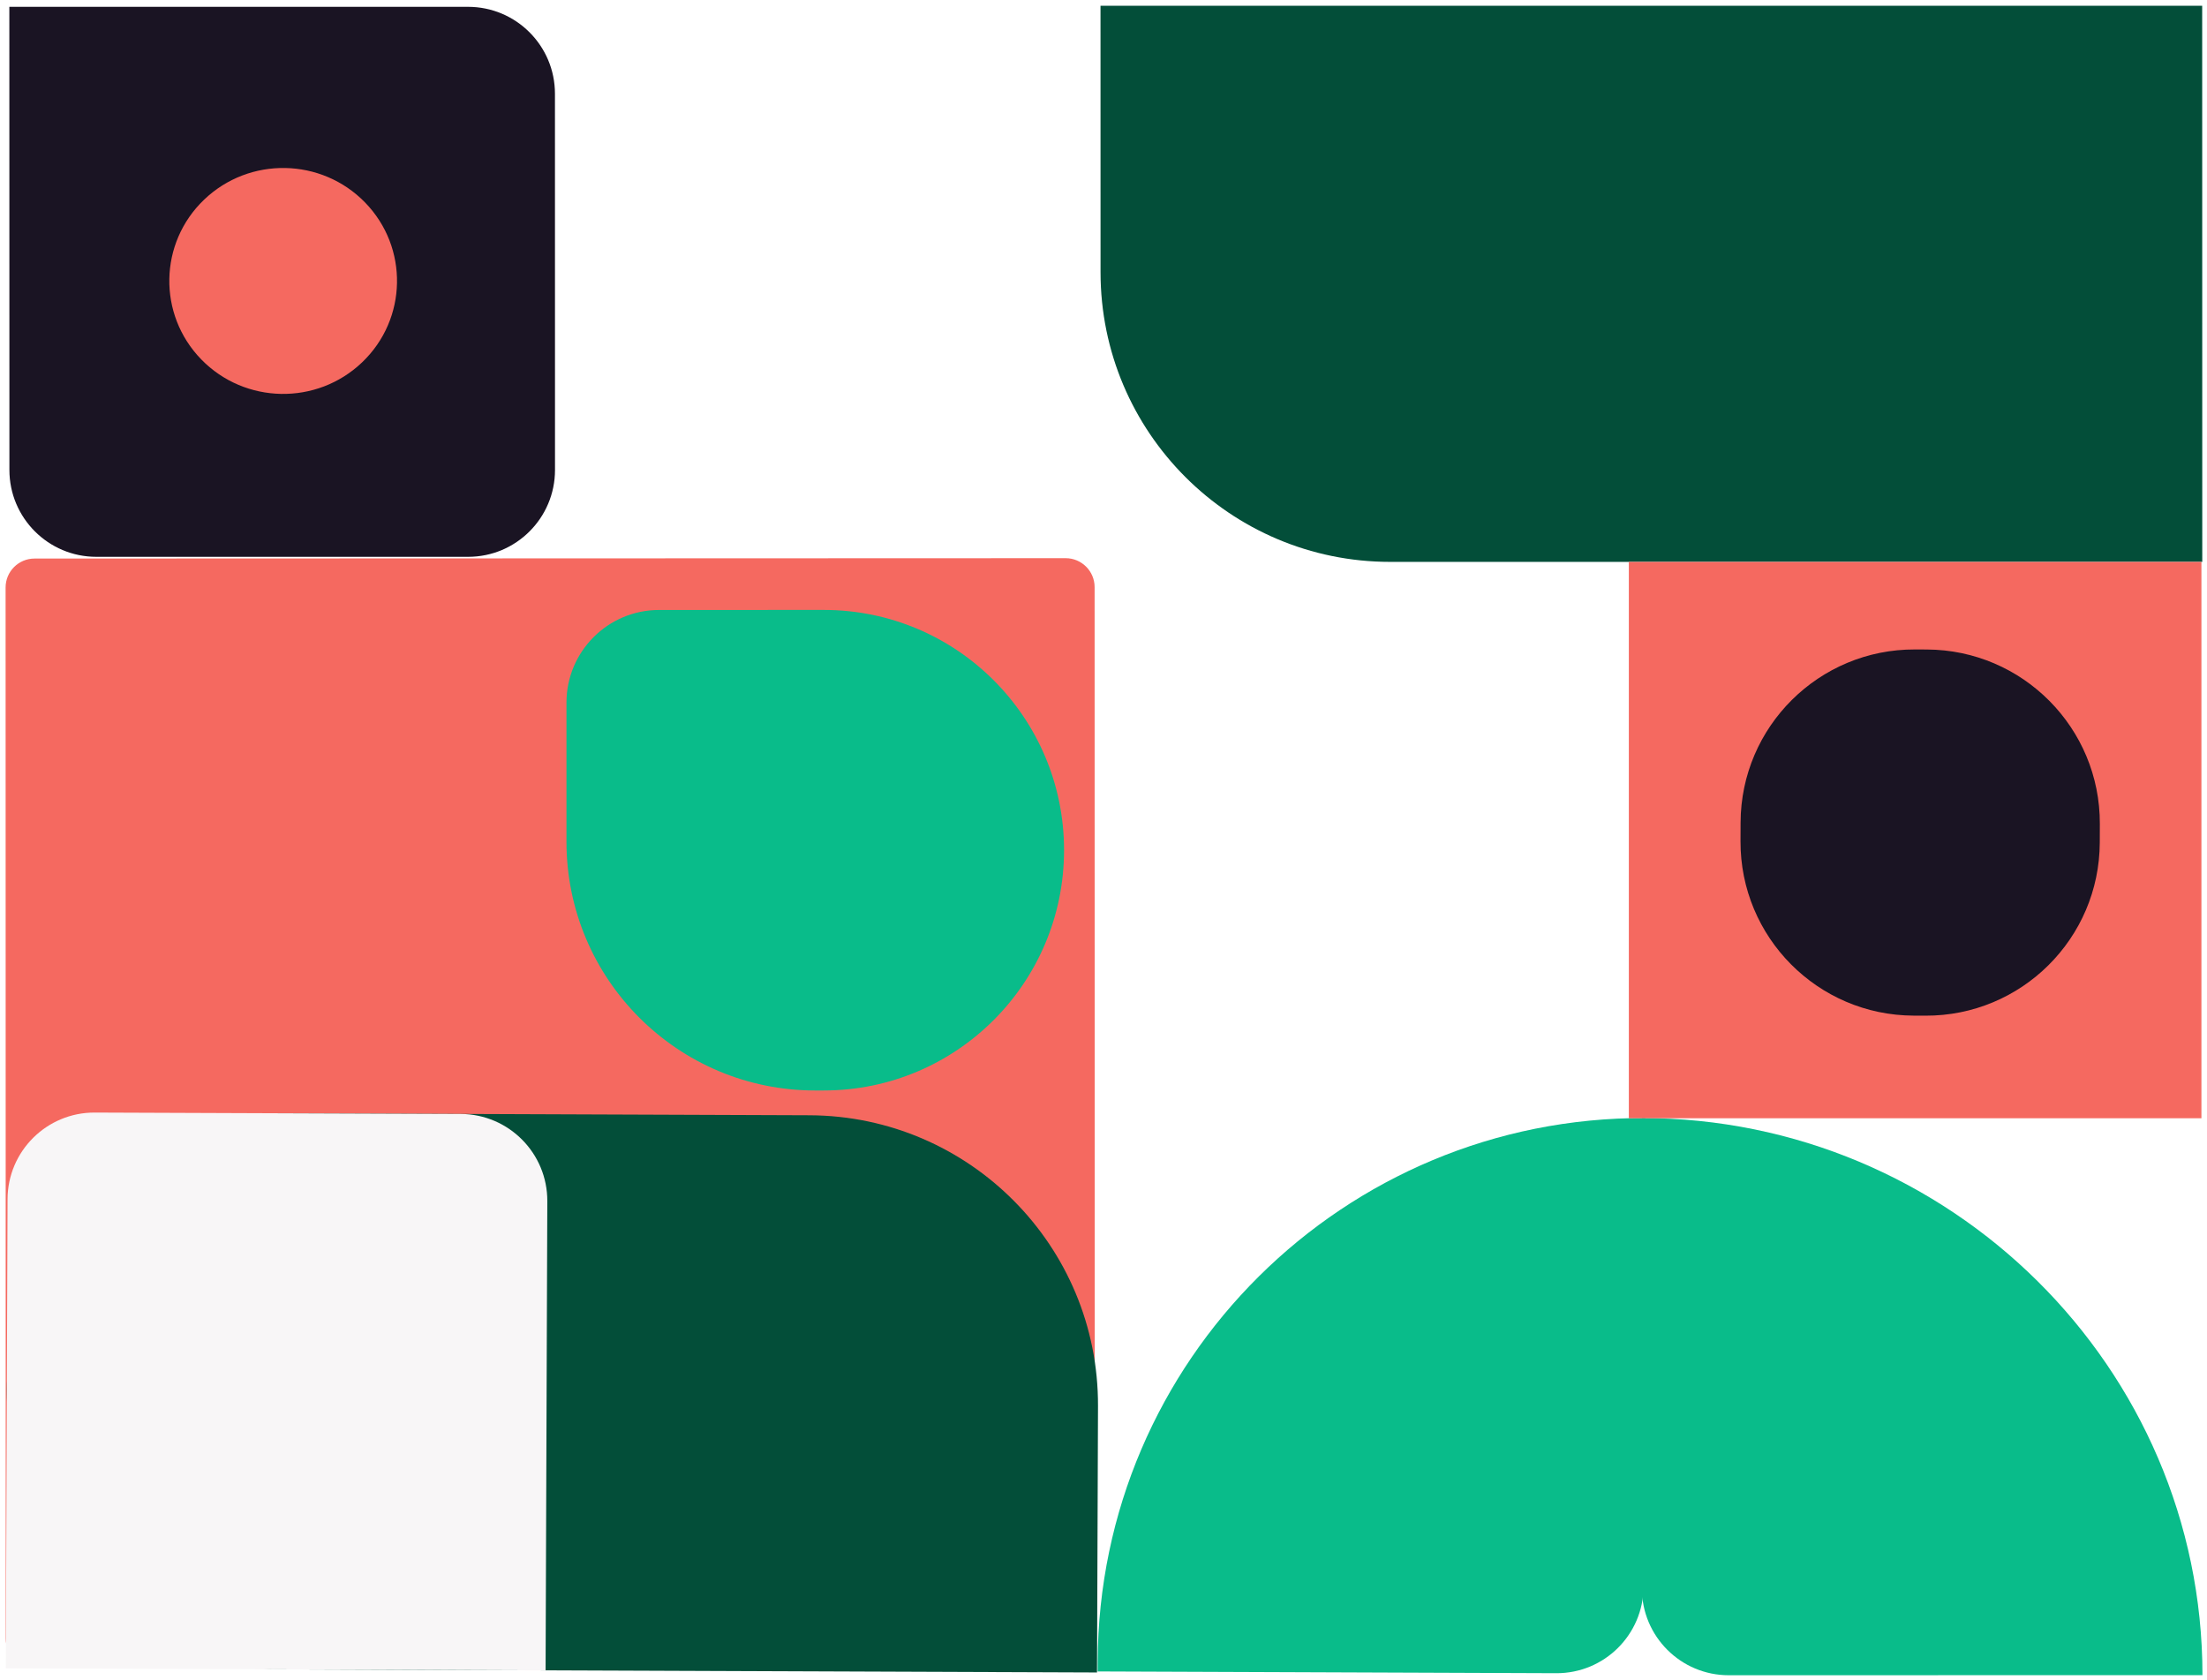
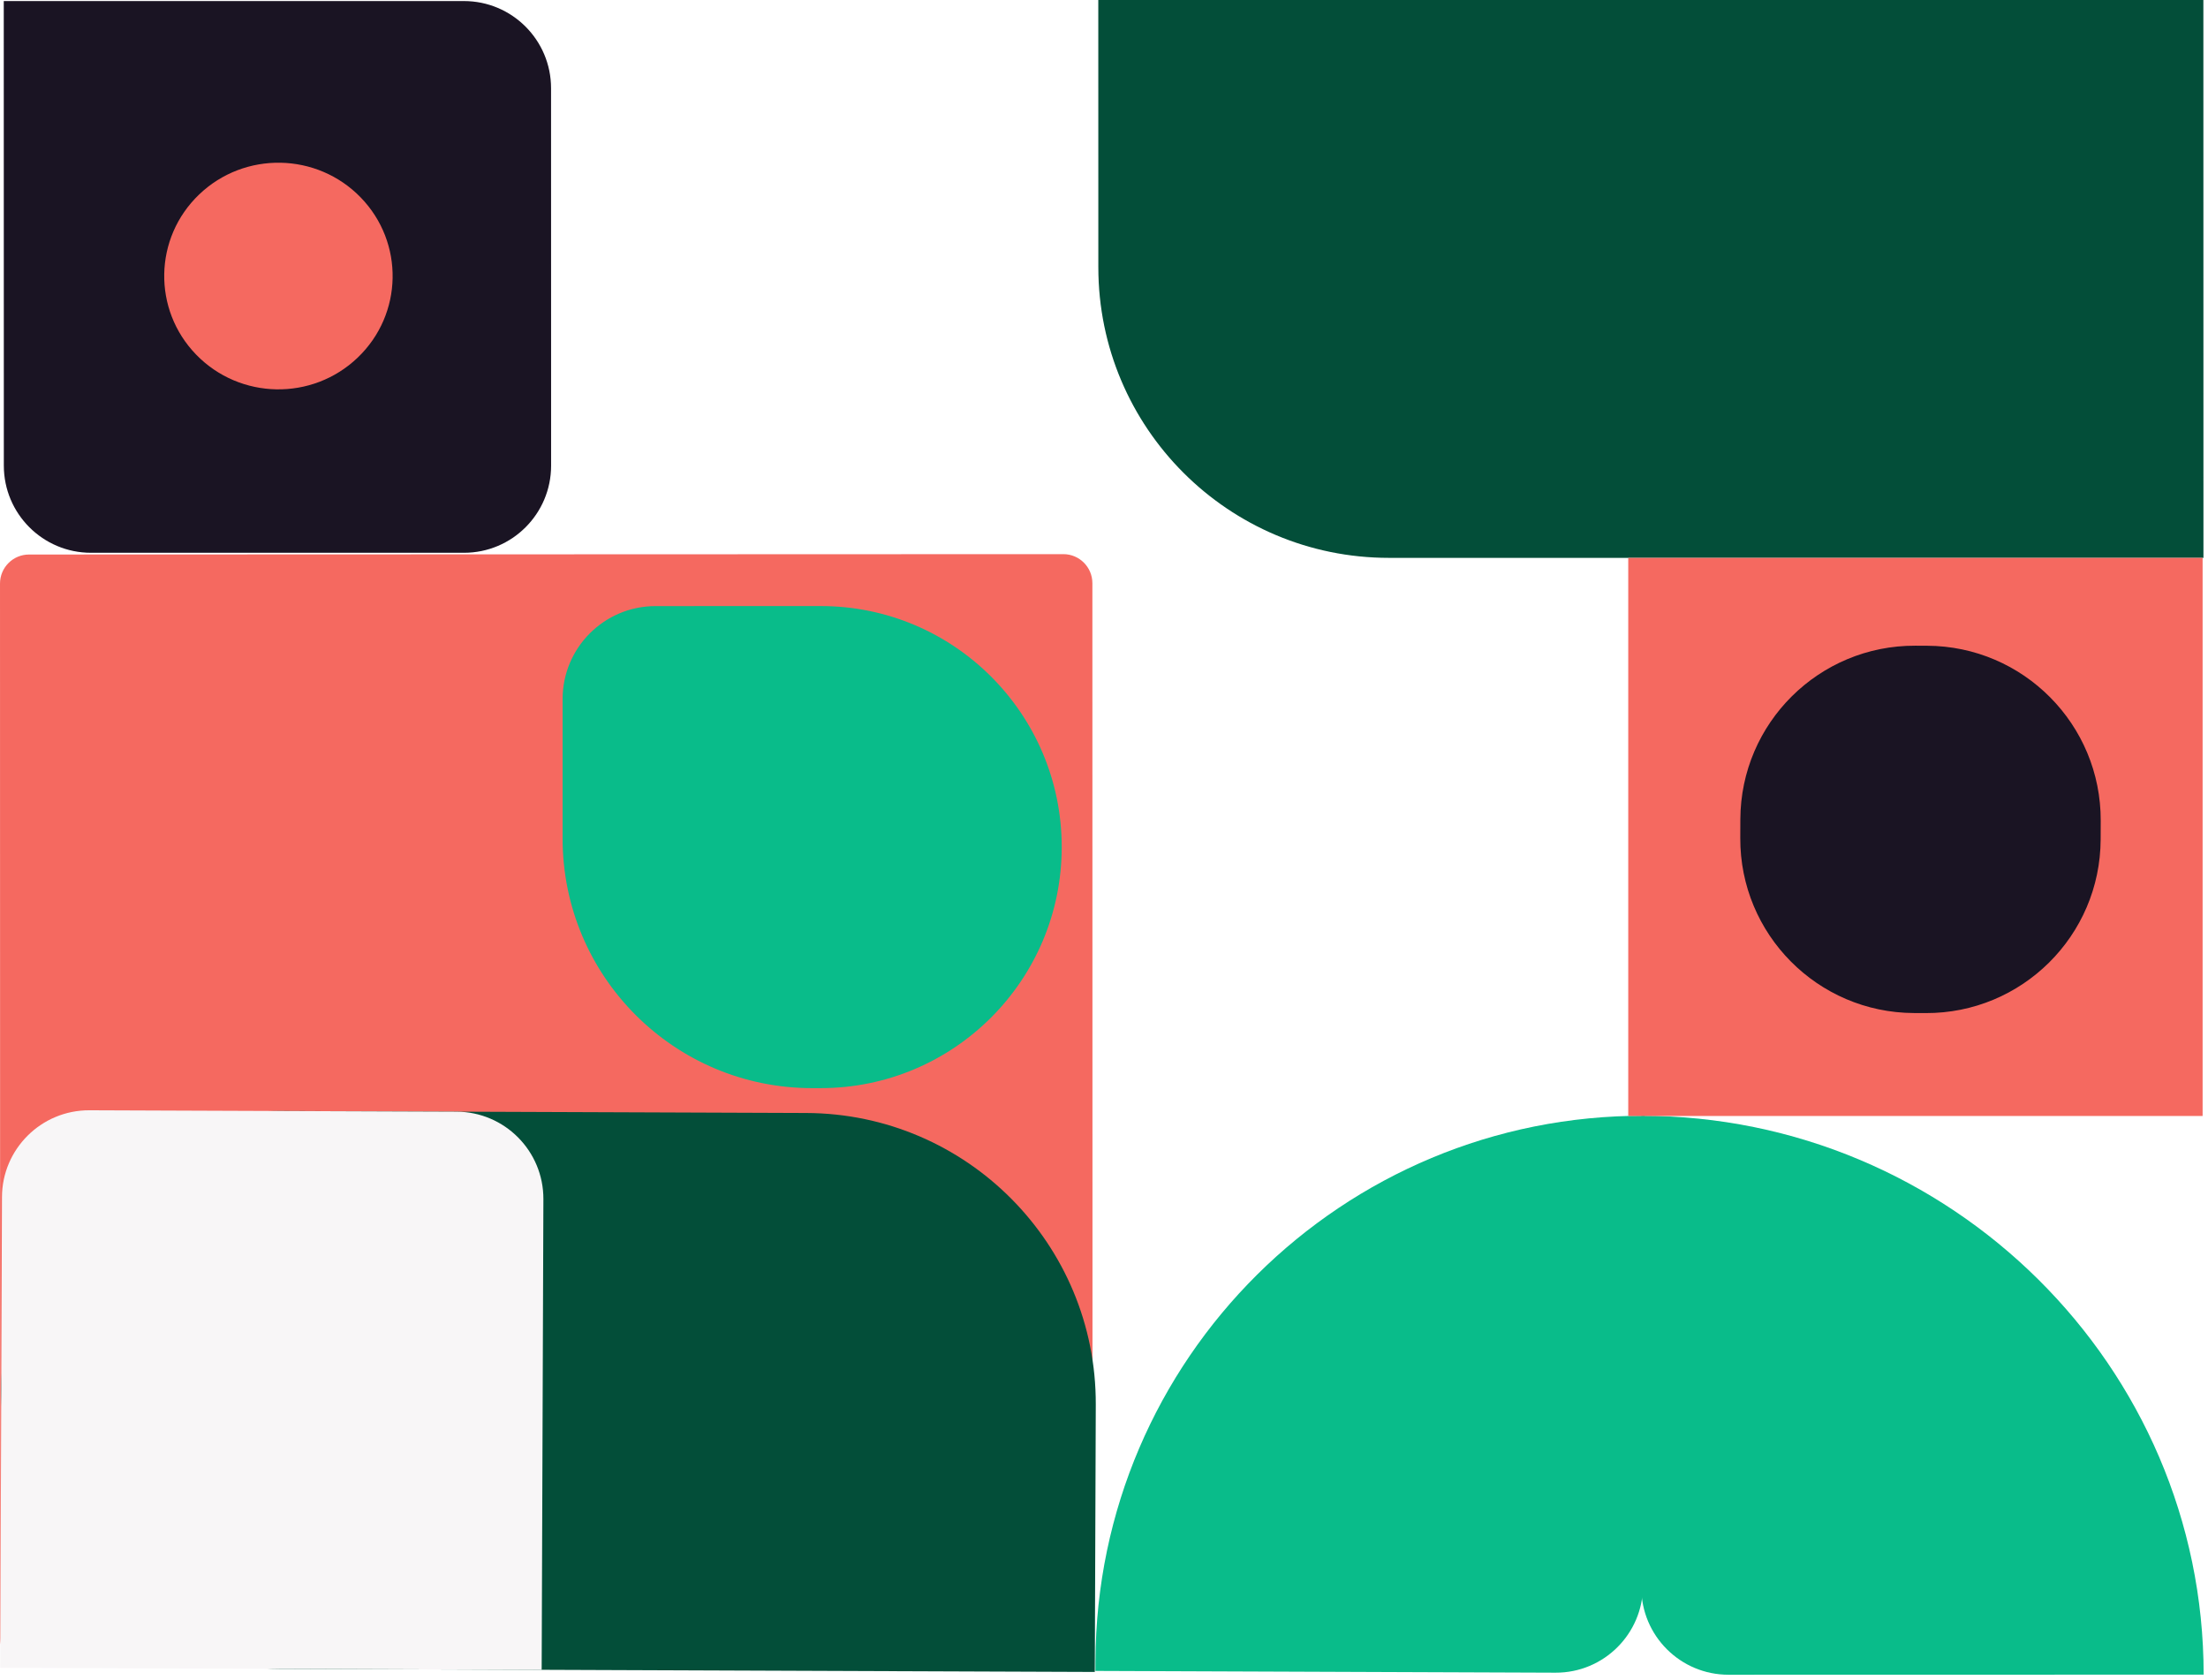
- <svg xmlns="http://www.w3.org/2000/svg" width="381" height="290" viewBox="0 0 381 290" fill="none">
-   <path d="M188.992 282.794C188.992 285.554 186.755 287.793 183.995 287.794L5.995 287.858C3.232 287.859 0.992 285.62 0.992 282.858L0.966 101.422C0.966 98.661 3.203 96.423 5.964 96.422L183.964 96.358C186.726 96.357 188.966 98.596 188.966 101.358L188.992 282.794Z" fill="#F56960" />
-   <path d="M142.21 105.291C165.119 105.287 183.69 123.854 183.69 146.762V146.762C183.69 169.671 165.119 188.246 142.21 188.25L140.74 188.251C117.02 188.255 97.79 169.03 97.79 145.31V121.3C97.79 112.463 104.954 105.299 113.79 105.297L142.21 105.291Z" fill="#09BC8A" />
-   <path d="M95.812 81.124C95.813 89.408 89.099 96.124 80.814 96.124L16.626 96.124C8.342 96.124 1.625 89.408 1.624 81.124L1.613 1.179L80.801 1.179C89.085 1.179 95.802 7.894 95.803 16.179L95.812 81.124Z" fill="#1A1423" />
-   <path d="M380.182 96.998L239.997 96.998C212.383 96.998 189.994 74.612 189.99 46.998L189.984 0.998L380.168 0.998L380.182 96.998Z" fill="#034E39" />
-   <path d="M189.382 288.717L49.007 288.182C22.498 288.081 1.086 266.509 1.184 240V240C1.281 213.49 22.85 192.082 49.359 192.183L139.735 192.528C167.349 192.633 189.652 215.104 189.551 242.718L189.382 288.717Z" fill="#034E39" />
-   <rect width="39.16" height="39.149" rx="19.575" transform="matrix(-0.722727 0.691134 -0.696807 -0.717259 76.6744 49.0077)" fill="#F56960" />
-   <path d="M283.731 273.9C283.7 282.184 276.96 288.874 268.676 288.843L189.488 288.541L189.495 286.835C189.685 234.817 232.009 192.809 284.027 193.007V193.007L283.731 273.9Z" fill="#09BC8A" />
-   <path d="M298.44 289.196C290.156 289.198 283.44 282.483 283.44 274.199V193.008V193.008C336.565 192.997 380.216 236.055 380.216 289.18V289.18L298.44 289.196Z" fill="#09BC8A" />
-   <path d="M94.187 288.359L1.006 288.003L1.303 207.004C1.333 198.72 8.073 192.03 16.358 192.061L79.54 192.302C87.824 192.334 94.515 199.075 94.484 207.359L94.187 288.359Z" fill="#F8F6F7" />
-   <path d="M380.037 193.042H281.19L281.19 97L380.037 97L380.037 193.042Z" fill="#F56960" />
-   <rect width="62.021" height="63.214" rx="30" transform="matrix(-0.999993 -0.00381077 0.00366827 -0.999993 362.379 175.45)" fill="#1A1423" />
+ <svg xmlns="http://www.w3.org/2000/svg" width="380" height="289" viewBox="0 0 380 289" fill="none">
+   <path d="M188.027 281.796C188.027 284.556 185.79 286.795 183.029 286.796L5.029 286.86C2.267 286.861 0.027 284.622 0.027 281.86L0.001 100.424C0 97.663 2.237 95.425 4.998 95.424L182.998 95.36C185.76 95.359 188 97.598 188.001 100.36L188.027 281.796Z" fill="#F56960" />
+   <path d="M141.245 104.293C164.153 104.289 182.724 122.856 182.724 145.764C182.724 168.673 164.153 187.248 141.245 187.252L139.775 187.253C116.054 187.257 96.825 168.032 96.825 144.312V120.302C96.825 111.465 103.988 104.301 112.825 104.299L141.245 104.293Z" fill="#09BC8A" />
+   <path d="M94.847 80.126C94.848 88.41 88.133 95.126 79.849 95.126L15.661 95.126C7.377 95.126 0.66 88.41 0.659 80.126L0.647 0.181L79.835 0.181C88.12 0.181 94.836 6.896 94.838 15.181L94.847 80.126Z" fill="#1A1423" />
+   <path d="M379.216 96L239.032 96C211.418 96 189.029 73.614 189.025 46L189.018 -7.62939e-06L379.203 -7.62939e-06L379.216 96Z" fill="#034E39" />
+   <path d="M188.417 287.719L48.042 287.184C21.532 287.083 0.121 265.511 0.218 239.002C0.316 212.492 21.884 191.084 48.394 191.185L138.769 191.53C166.383 191.635 188.687 214.106 188.585 241.72L188.417 287.719Z" fill="#034E39" />
+   <rect width="39.16" height="39.149" rx="19.575" transform="matrix(-0.722727 0.691134 -0.696807 -0.717259 75.7089 48.0097)" fill="#F56960" />
+   <path d="M282.765 272.902C282.735 281.186 275.994 287.876 267.71 287.845L188.523 287.543L188.529 285.837C188.72 233.819 231.044 191.811 283.062 192.009L282.765 272.902Z" fill="#09BC8A" />
+   <path d="M297.474 288.198C289.19 288.2 282.474 281.485 282.474 273.201V192.01C335.599 191.999 379.25 235.057 379.25 288.182L297.474 288.198Z" fill="#09BC8A" />
+   <path d="M93.222 287.361L0.04 287.005L0.337 206.006C0.368 197.722 7.108 191.032 15.392 191.063L78.574 191.304C86.858 191.336 93.549 198.077 93.519 206.361L93.222 287.361Z" fill="#F8F6F7" />
+   <path d="M379.072 192.044H280.224L280.224 96.002L379.072 96.002L379.072 192.044Z" fill="#F56960" />
+   <rect width="62.021" height="63.214" rx="30" transform="matrix(-0.999993 -0.00381077 0.00366827 -0.999993 361.414 174.452)" fill="#1A1423" />
</svg>
